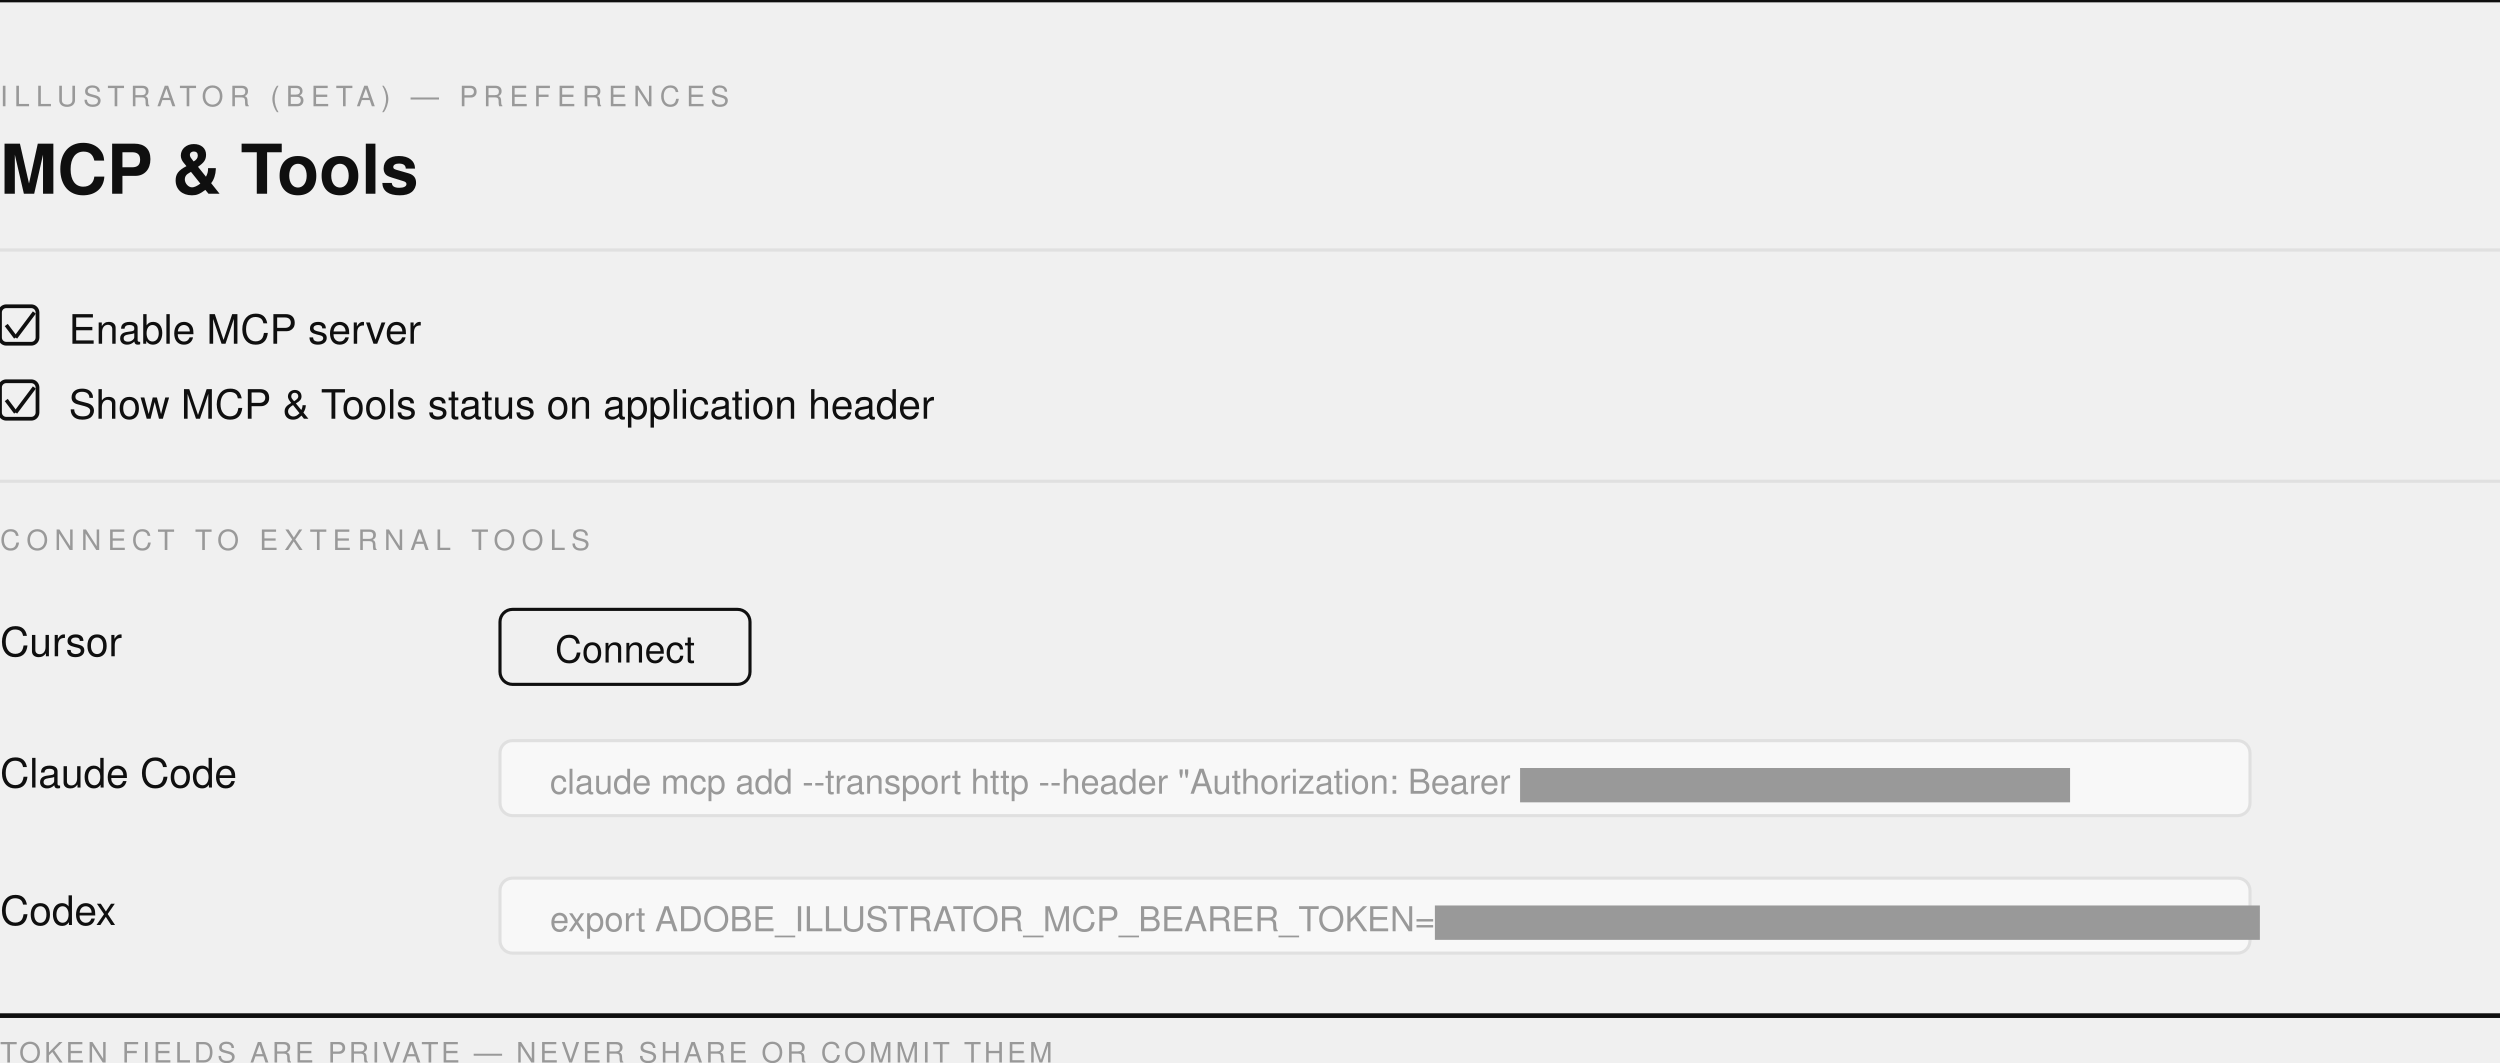
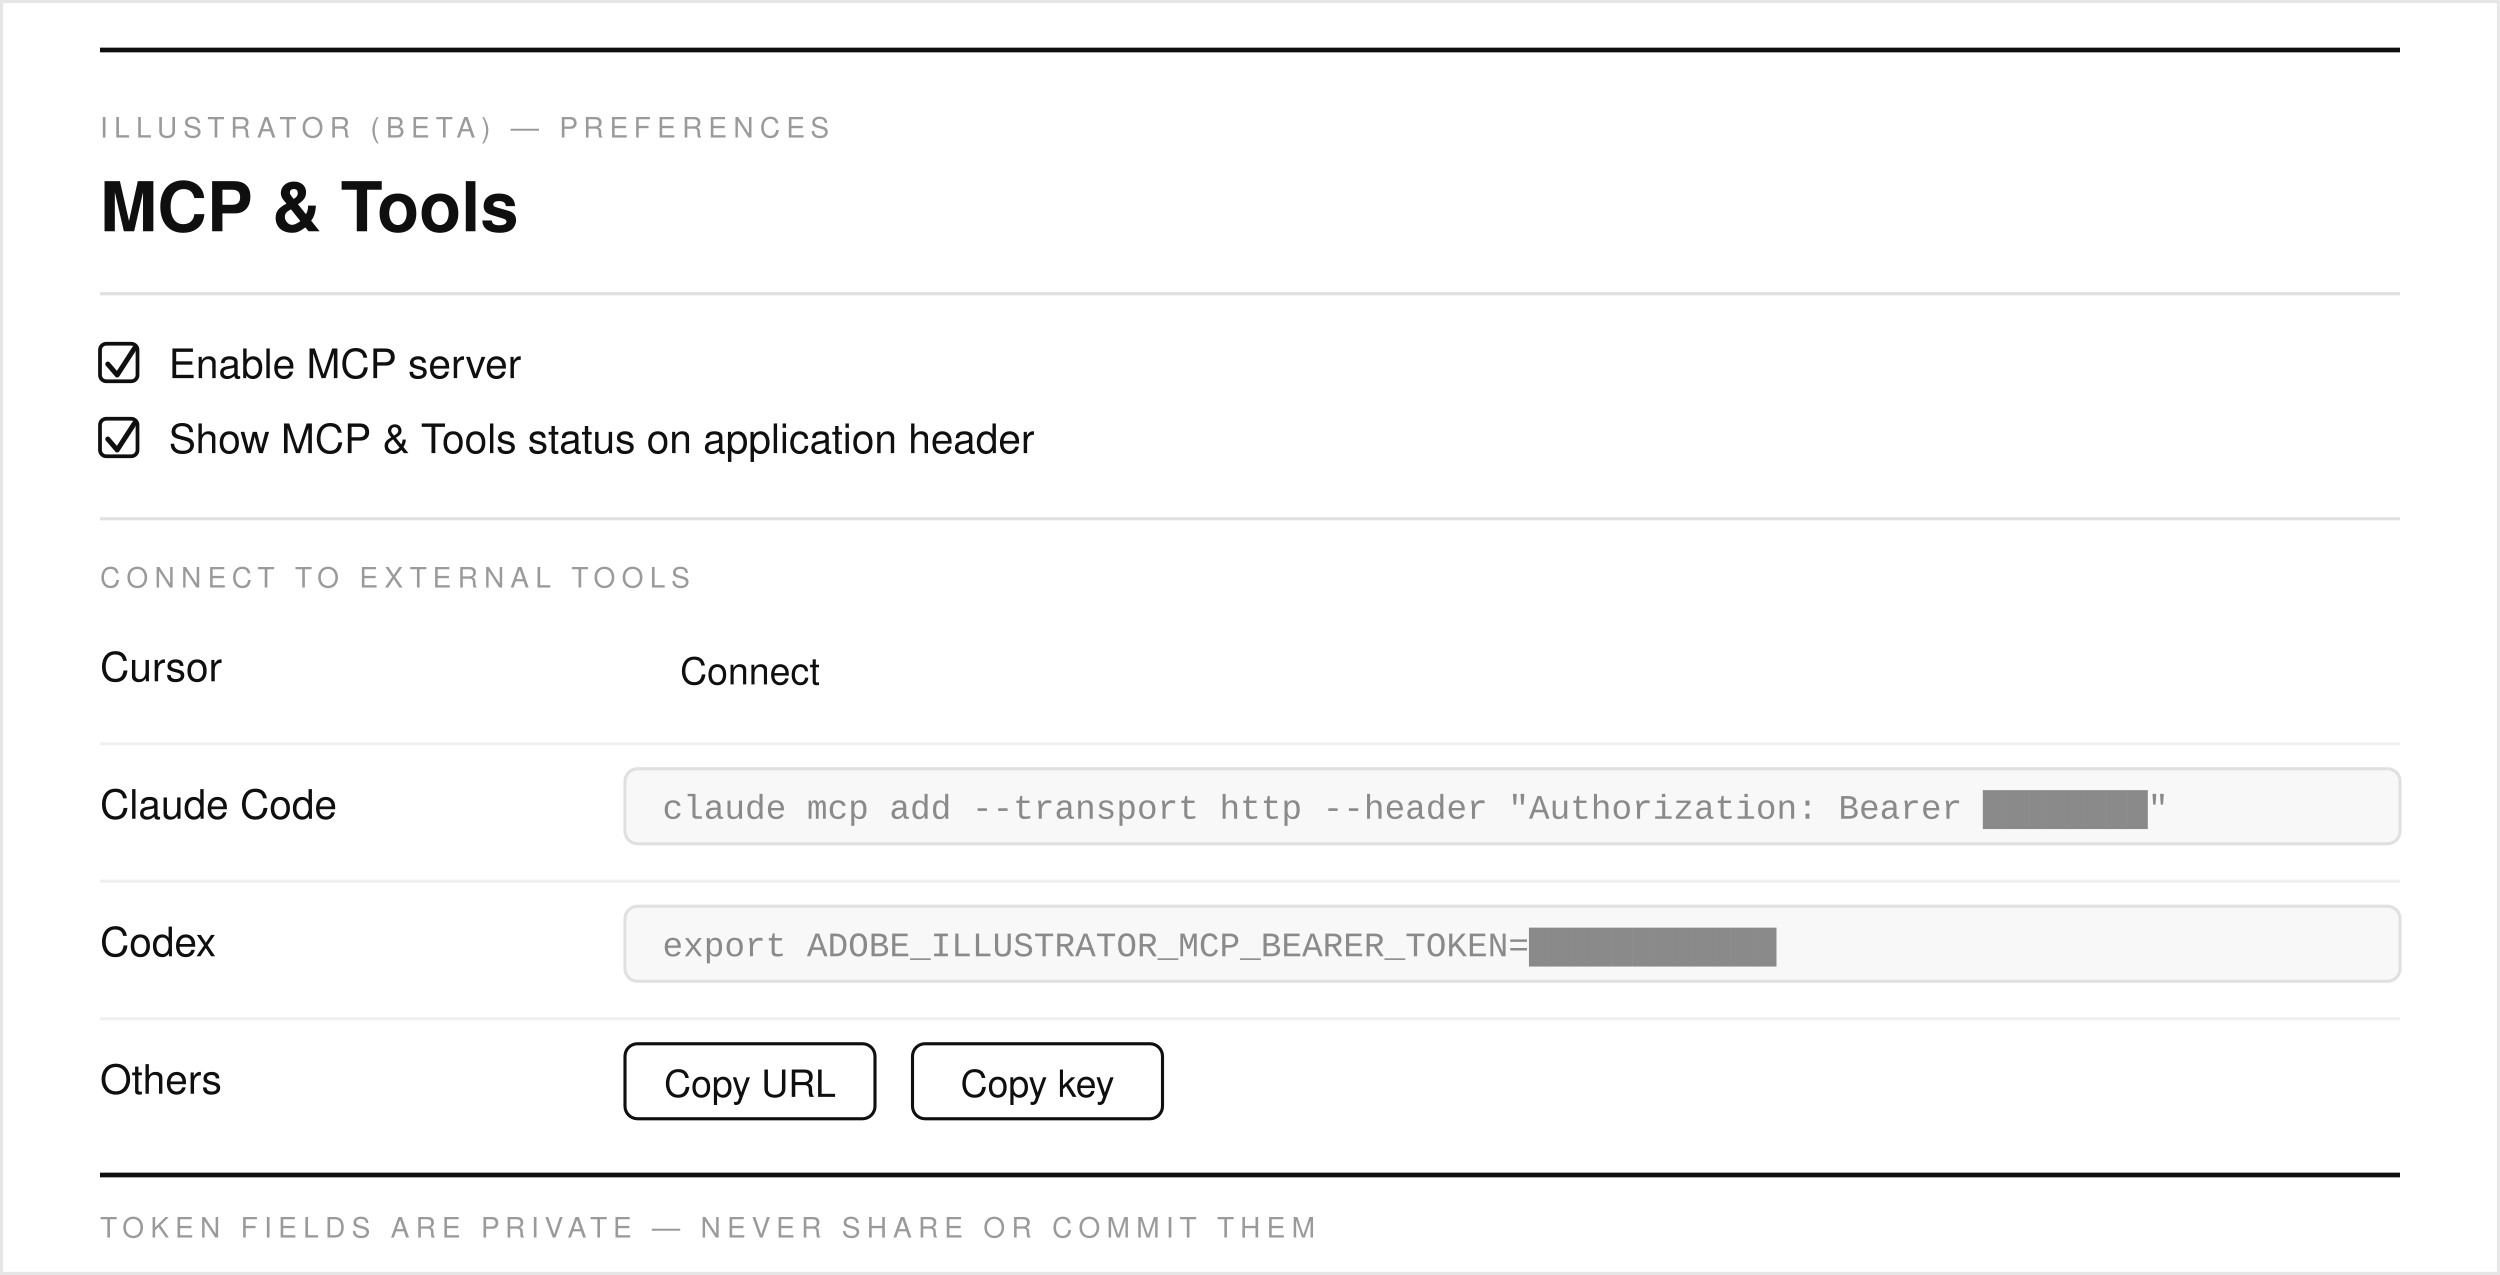
- <svg xmlns="http://www.w3.org/2000/svg" viewBox="0 0 800 340" font-family="'Helvetica Neue', Helvetica, Arial, sans-serif">
-   <line x1="0" y1="0" x2="800" y2="0" stroke="#0f0f0f" stroke-width="1.5" />
-   <text x="0" y="34" font-size="9" letter-spacing="2" fill="#999">ILLUSTRATOR (BETA) — PREFERENCES</text>
-   <text x="0" y="62" font-size="22" font-weight="600" fill="#0f0f0f">MCP &amp; Tools</text>
-   <line x1="0" y1="80" x2="800" y2="80" stroke="#e0e0e0" stroke-width="1" />
-   <rect x="0" y="98" width="12" height="12" rx="2" fill="none" stroke="#0f0f0f" stroke-width="1.2" />
-   <line x1="2" y1="104" x2="5" y2="108" stroke="#0f0f0f" stroke-width="1.2" />
-   <line x1="5" y1="108" x2="11" y2="100" stroke="#0f0f0f" stroke-width="1.2" />
-   <text x="22" y="110" font-size="13" fill="#0f0f0f">Enable MCP server</text>
-   <rect x="0" y="122" width="12" height="12" rx="2" fill="none" stroke="#0f0f0f" stroke-width="1.2" />
-   <line x1="2" y1="128" x2="5" y2="132" stroke="#0f0f0f" stroke-width="1.2" />
-   <line x1="5" y1="132" x2="11" y2="124" stroke="#0f0f0f" stroke-width="1.2" />
-   <text x="22" y="134" font-size="13" fill="#0f0f0f">Show MCP &amp; Tools status on application header</text>
-   <line x1="0" y1="154" x2="800" y2="154" stroke="#e0e0e0" stroke-width="1" />
-   <text x="0" y="176" font-size="9" letter-spacing="2" fill="#999">CONNECT TO EXTERNAL TOOLS</text>
-   <text x="0" y="210" font-size="13" font-weight="500" fill="#0f0f0f">Cursor</text>
-   <rect x="160" y="195" width="80" height="24" rx="4" fill="none" stroke="#0f0f0f" stroke-width="1" />
-   <text x="200" y="212" text-anchor="middle" font-size="12" fill="#0f0f0f">Connect</text>
-   <line x1="0" y1="228" x2="800" y2="228" stroke="#f0f0f0" stroke-width="1" />
-   <text x="0" y="252" font-size="13" font-weight="500" fill="#0f0f0f">Claude Code</text>
-   <rect x="160" y="237" width="560" height="24" rx="4" fill="#f8f8f8" stroke="#e0e0e0" stroke-width="1" />
-   <text x="176" y="254" font-size="11" fill="#999">claude mcp add --transport http --header "Authorization: Bearer  ████████████████</text>
-   <line x1="0" y1="272" x2="800" y2="272" stroke="#f0f0f0" stroke-width="1" />
-   <text x="0" y="296" font-size="13" font-weight="500" fill="#0f0f0f">Codex</text>
-   <rect x="160" y="281" width="560" height="24" rx="4" fill="#f8f8f8" stroke="#e0e0e0" stroke-width="1" />
-   <text x="176" y="298" font-size="11" fill="#999">export ADOBE_ILLUSTRATOR_MCP_BEARER_TOKEN=████████████████████████</text>
-   <line x1="0" y1="325" x2="800" y2="325" stroke="#0f0f0f" stroke-width="1.5" />
-   <text x="0" y="340" font-size="9" letter-spacing="1" fill="#999">TOKEN FIELDS ARE PRIVATE — NEVER SHARE OR COMMIT THEM</text>
+ <svg xmlns="http://www.w3.org/2000/svg" viewBox="0 0 800 408" width="800" height="408" role="img" aria-labelledby="mcp-title mcp-desc" font-family="'Helvetica Neue', Helvetica, Arial, sans-serif">
+   <style>
+     .eyebrow { font-size: 9px; letter-spacing: 2px; fill: #9a9a9a; }
+     .h1      { font-size: 22px; font-weight: 600; fill: #0f0f0f; }
+     .label   { font-size: 13px; font-weight: 500; fill: #0f0f0f; }
+     .opt     { font-size: 13px; fill: #0f0f0f; }
+     .btn     { font-size: 12px; fill: #0f0f0f; }
+     .code    { font-size: 11px; fill: #8a8a8a;
+                font-family: ui-monospace, SFMono-Regular, Menlo, Consolas, 'Liberation Mono', monospace; }
+     .rule    { stroke: #0f0f0f; stroke-width: 1.5; }
+     .div     { stroke: #e0e0e0; stroke-width: 1; }
+     .row     { stroke: #f0f0f0; stroke-width: 1; }
+     .box     { fill: #f8f8f8; stroke: #e0e0e0; stroke-width: 1; }
+     .check   { stroke: #0f0f0f; stroke-width: 1.6; fill: none; stroke-linecap: round; stroke-linejoin: round; }
+     .cbox    { fill: none; stroke: #0f0f0f; stroke-width: 1.2; }
+ 
+     /* Ticks draw themselves in, then the masked tokens shimmer. */
+     @keyframes draw   { 0% { stroke-dashoffset: 20; } 35%, 100% { stroke-dashoffset: 0; } }
+     @keyframes shimmer{ 0%, 100% { fill: #c9c9c9; } 50% { fill: #8a8a8a; } }
+     @keyframes ring   { 0%, 70%, 100% { stroke: #0f0f0f; } 80% { stroke: #ff9a00; } }
+ 
+     .check   { stroke-dasharray: 20; animation: draw 4s ease-out infinite; }
+     .check2  { animation-delay: .35s; }
+     .mask    { animation: shimmer 4s ease-in-out infinite; }
+     .mask2   { animation-delay: .6s; }
+     .connect { animation: ring 4s ease-in-out infinite; }
+ 
+     @media (prefers-reduced-motion: reduce) {
+       .check, .mask, .connect { animation: none; }
+       .check { stroke-dashoffset: 0; }
+     }
+   </style>
+   <rect x="0.5" y="0.5" width="799" height="407" fill="#ffffff" stroke="#e6e6e6" stroke-width="1" />
+   <line class="rule" x1="32" y1="16" x2="768" y2="16" />
+   <text class="eyebrow" x="32" y="44">ILLUSTRATOR (BETA) — PREFERENCES</text>
+   <text class="h1" x="32" y="74">MCP &amp; Tools</text>
+   <line class="div" x1="32" y1="94" x2="768" y2="94" />
+   <rect class="cbox" x="32" y="110" width="12" height="12" rx="2" />
+   <path class="check" d="M34.5 116.5 L37.5 120 L43 111.5" />
+   <text class="opt" x="54" y="121">Enable MCP server</text>
+   <rect class="cbox" x="32" y="134" width="12" height="12" rx="2" />
+   <path class="check check2" d="M34.5 140.5 L37.5 144 L43 135.5" />
+   <text class="opt" x="54" y="145">Show MCP &amp; Tools status on application header</text>
+   <line class="div" x1="32" y1="166" x2="768" y2="166" />
+   <text class="eyebrow" x="32" y="188">CONNECT TO EXTERNAL TOOLS</text>
+   <text class="label" x="32" y="218">Cursor</text>
+   <rect class="connect" x="200" y="202" width="80" height="24" rx="4" fill="none" stroke-width="1" />
+   <text class="btn" x="240" y="219" text-anchor="middle">Connect</text>
+   <line class="row" x1="32" y1="238" x2="768" y2="238" />
+   <text class="label" x="32" y="262">Claude Code</text>
+   <rect class="box" x="200" y="246" width="568" height="24" rx="4" />
+   <text class="code" x="212" y="262">claude mcp add --transport http --header "Authorization: Bearer <tspan class="mask">████████</tspan>"</text>
+   <line class="row" x1="32" y1="282" x2="768" y2="282" />
+   <text class="label" x="32" y="306">Codex</text>
+   <rect class="box" x="200" y="290" width="568" height="24" rx="4" />
+   <text class="code" x="212" y="306">export ADOBE_ILLUSTRATOR_MCP_BEARER_TOKEN=<tspan class="mask mask2">████████████</tspan>
+   </text>
+   <line class="row" x1="32" y1="326" x2="768" y2="326" />
+   <text class="label" x="32" y="350">Others</text>
+   <rect x="200" y="334" width="80" height="24" rx="4" fill="none" stroke="#0f0f0f" stroke-width="1" />
+   <text class="btn" x="240" y="351" text-anchor="middle">Copy URL</text>
+   <rect x="292" y="334" width="80" height="24" rx="4" fill="none" stroke="#0f0f0f" stroke-width="1" />
+   <text class="btn" x="332" y="351" text-anchor="middle">Copy key</text>
+   <line class="rule" x1="32" y1="376" x2="768" y2="376" />
+   <text class="eyebrow" x="32" y="396" letter-spacing="1">TOKEN FIELDS ARE PRIVATE — NEVER SHARE OR COMMIT THEM</text>
</svg>
